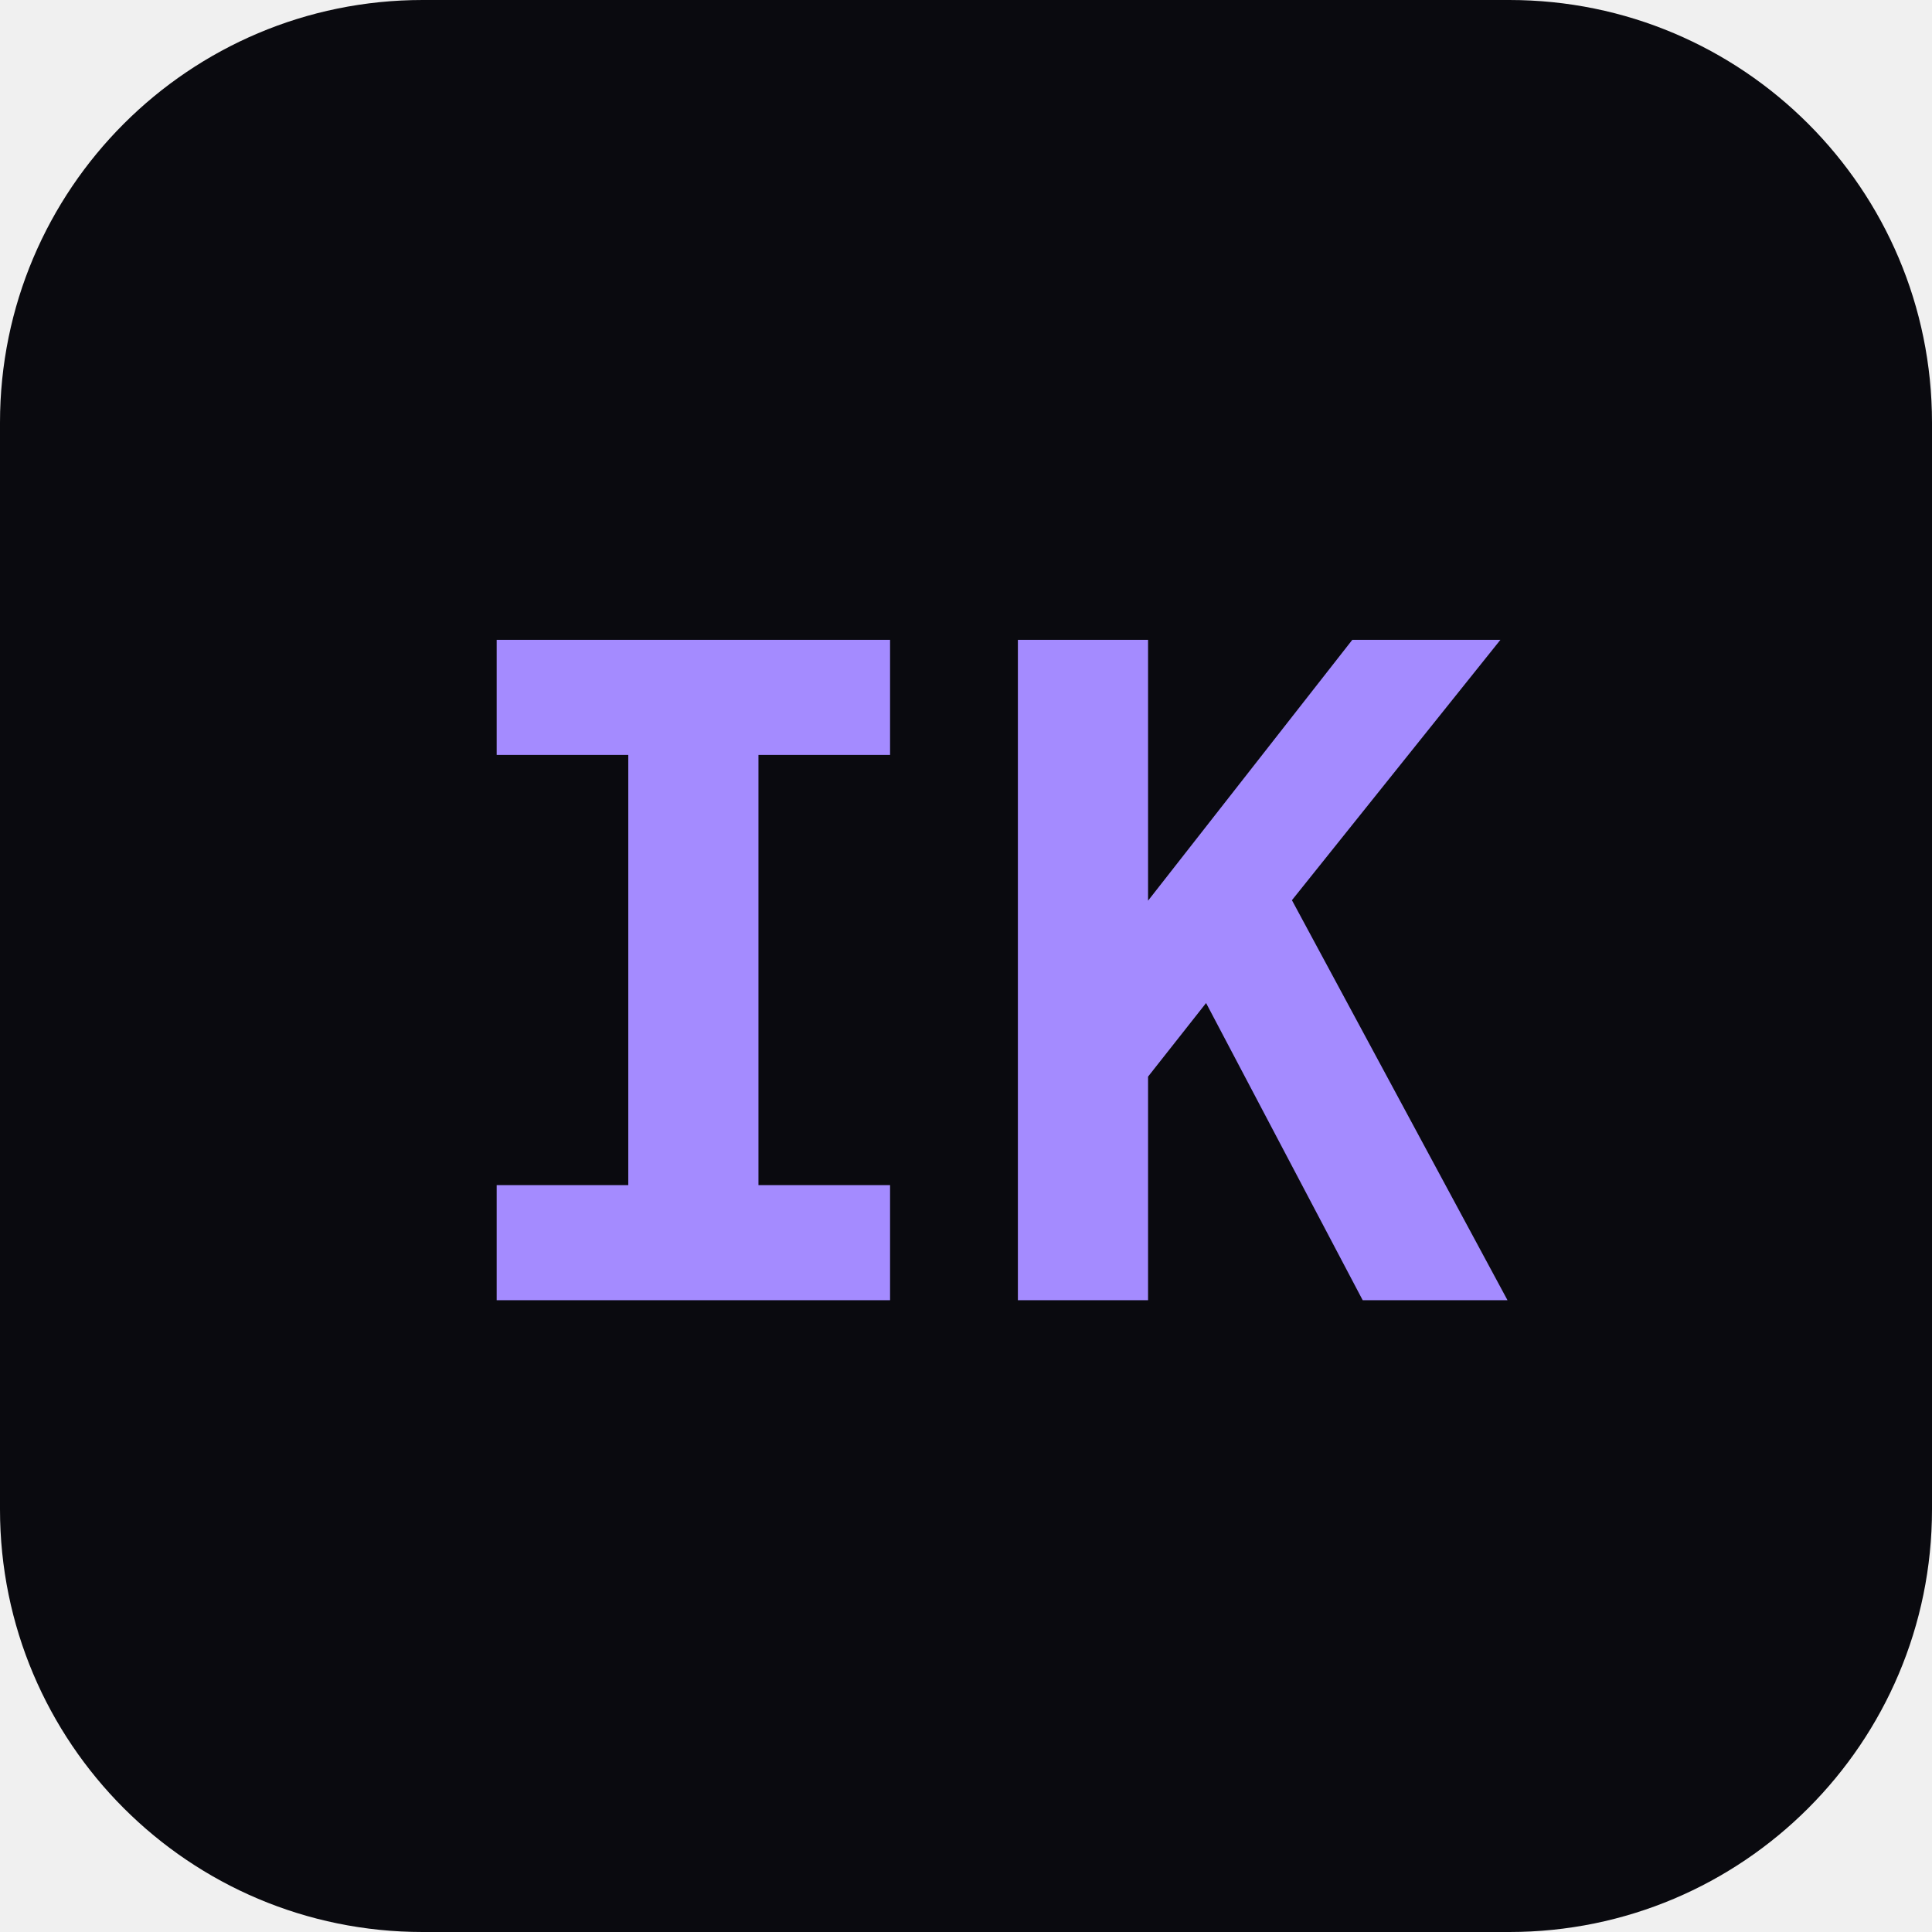
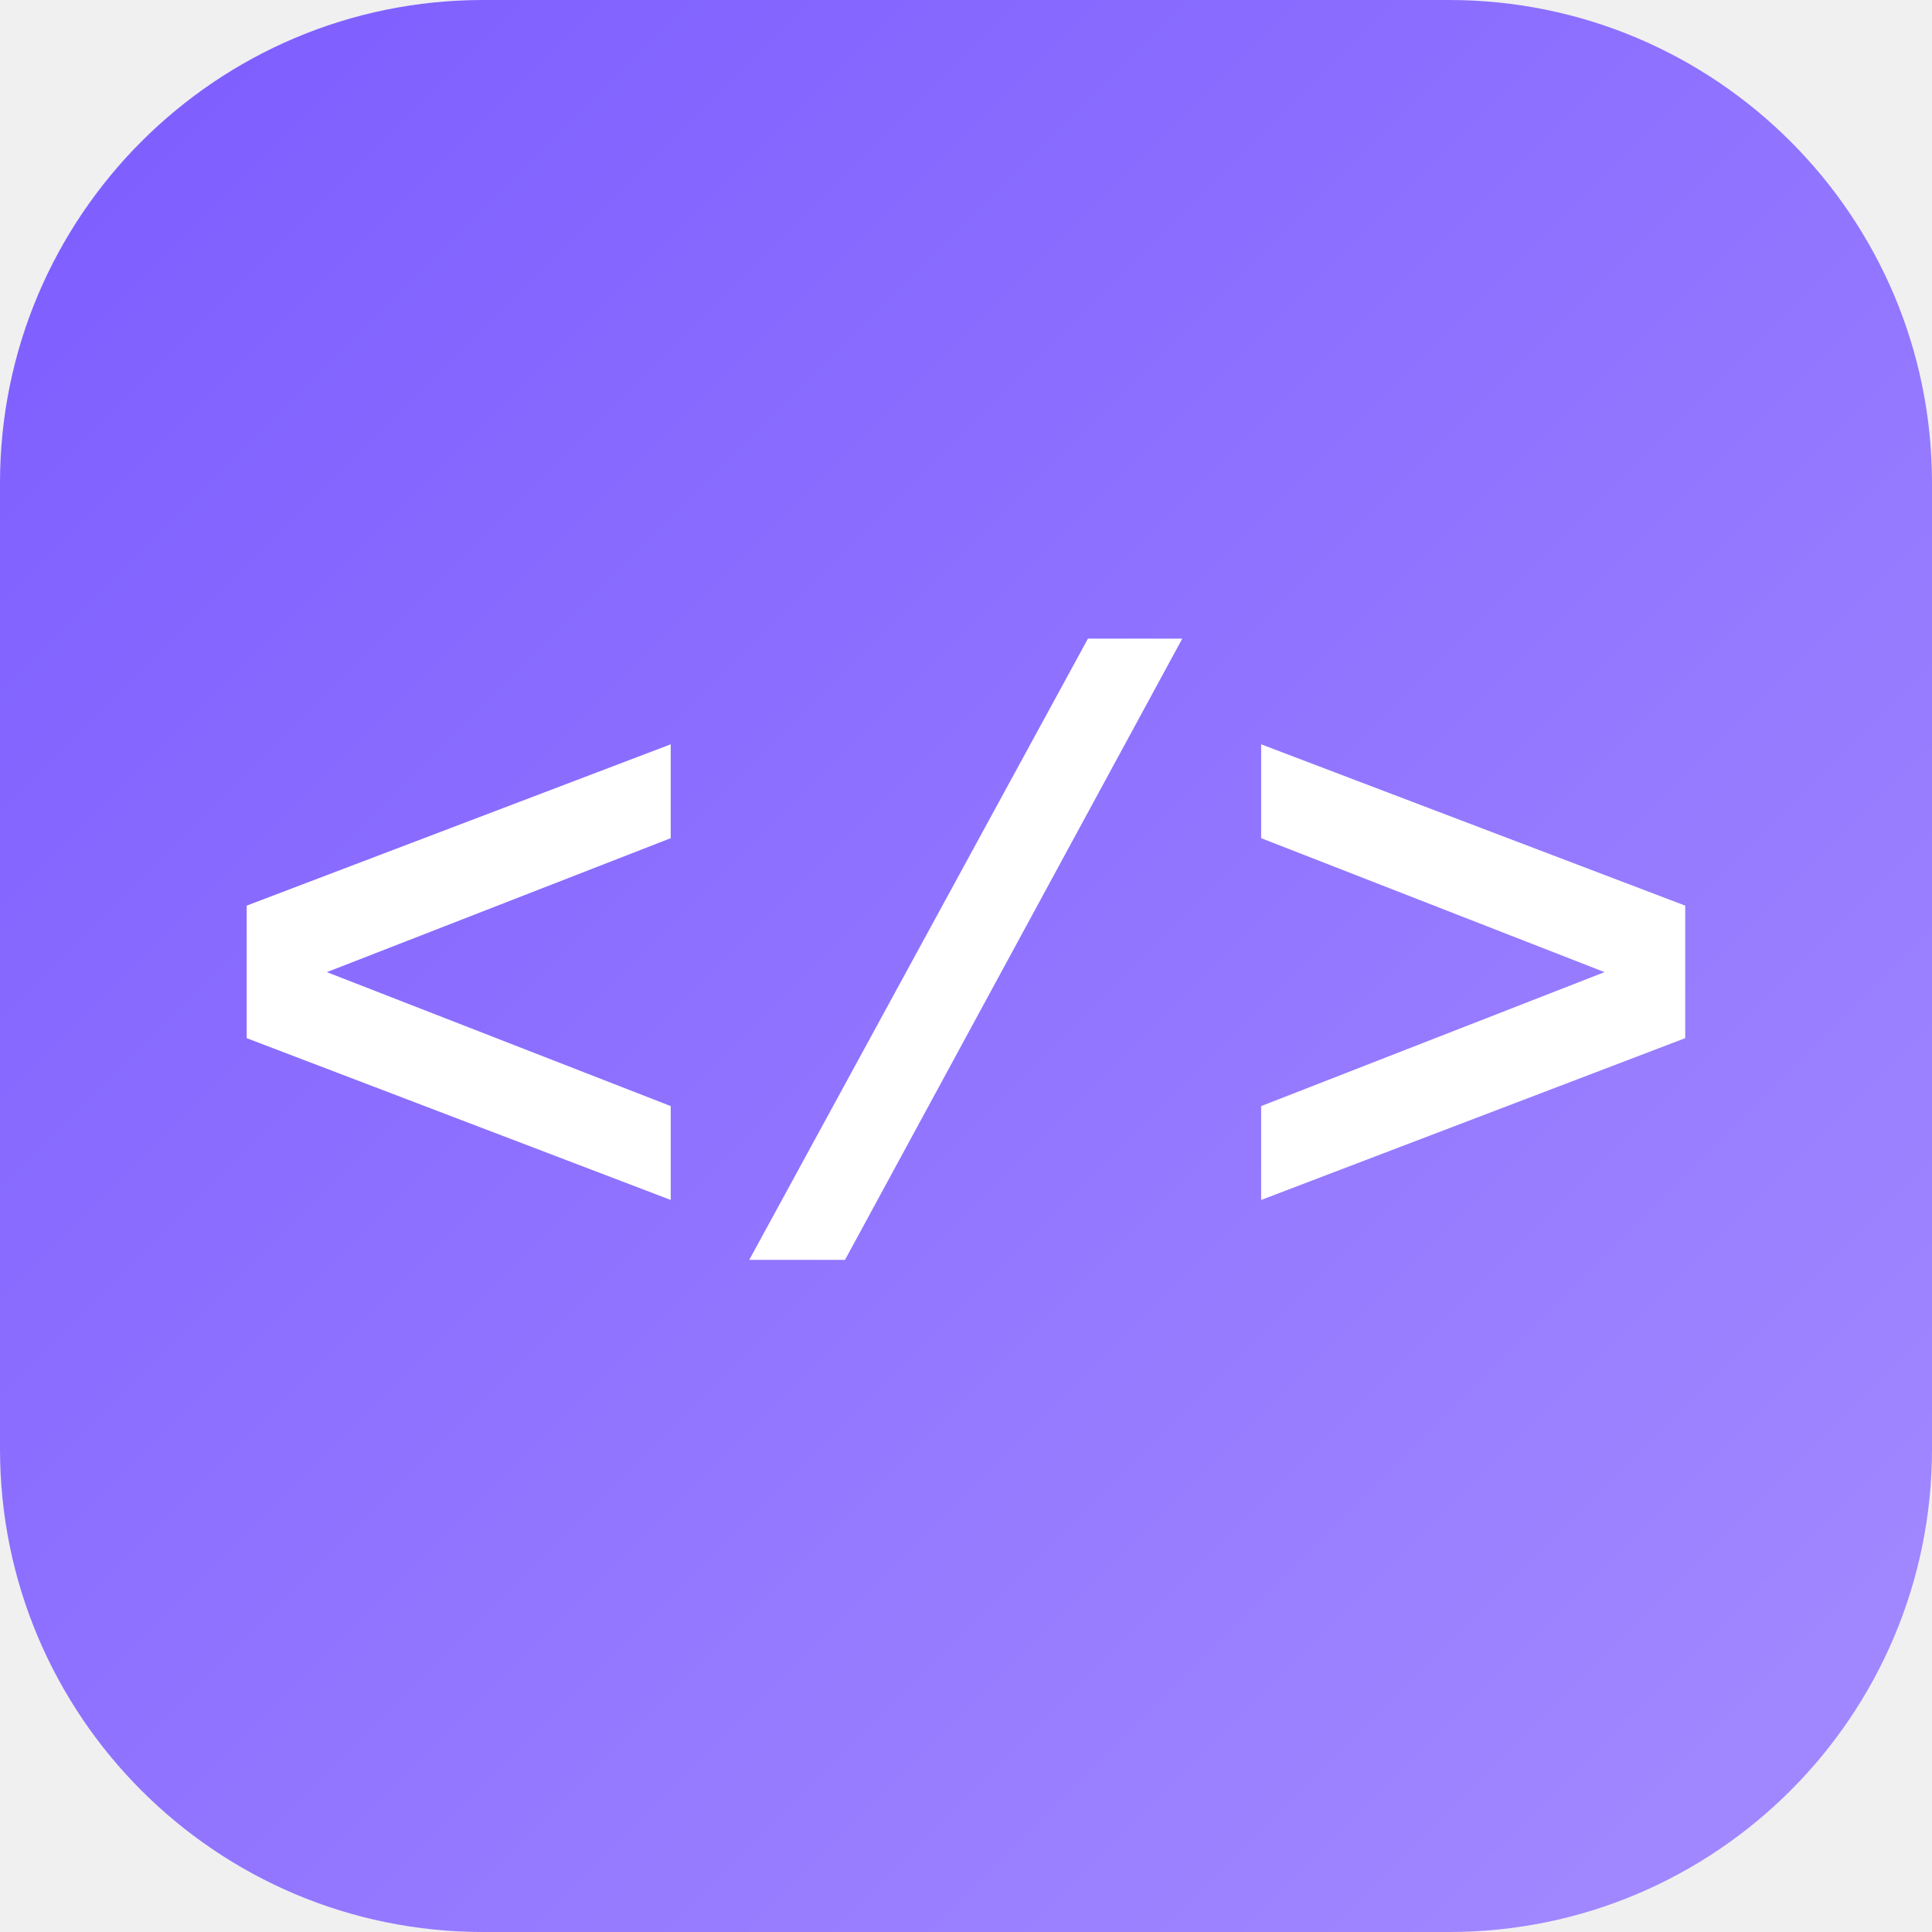
- <svg xmlns="http://www.w3.org/2000/svg" viewBox="0 0 64 64">
-   <rect width="64" height="64" rx="14" fill="#0a0a0f" />
-   <text x="50%" y="54%" dominant-baseline="middle" text-anchor="middle" font-family="monospace" font-size="30" font-weight="700" fill="#a48bff">IK</text>
+ <svg xmlns="http://www.w3.org/2000/svg" viewBox="0 0 64 64" width="64" height="64">
+   <defs>
+     <linearGradient id="brand" x1="0" y1="0" x2="1" y2="1">
+       <stop offset="0" stop-color="#7c5cff" />
+       <stop offset="1" stop-color="#a48bff" />
+     </linearGradient>
+   </defs>
+   <rect width="64" height="64" rx="16" fill="url(#brand)" />
+   <text x="32" y="34" text-anchor="middle" dominant-baseline="central" font-family="'JetBrains Mono','SFMono-Regular','Courier New',monospace" font-size="28" font-weight="700" fill="#ffffff">&lt;/&gt;</text>
</svg>
